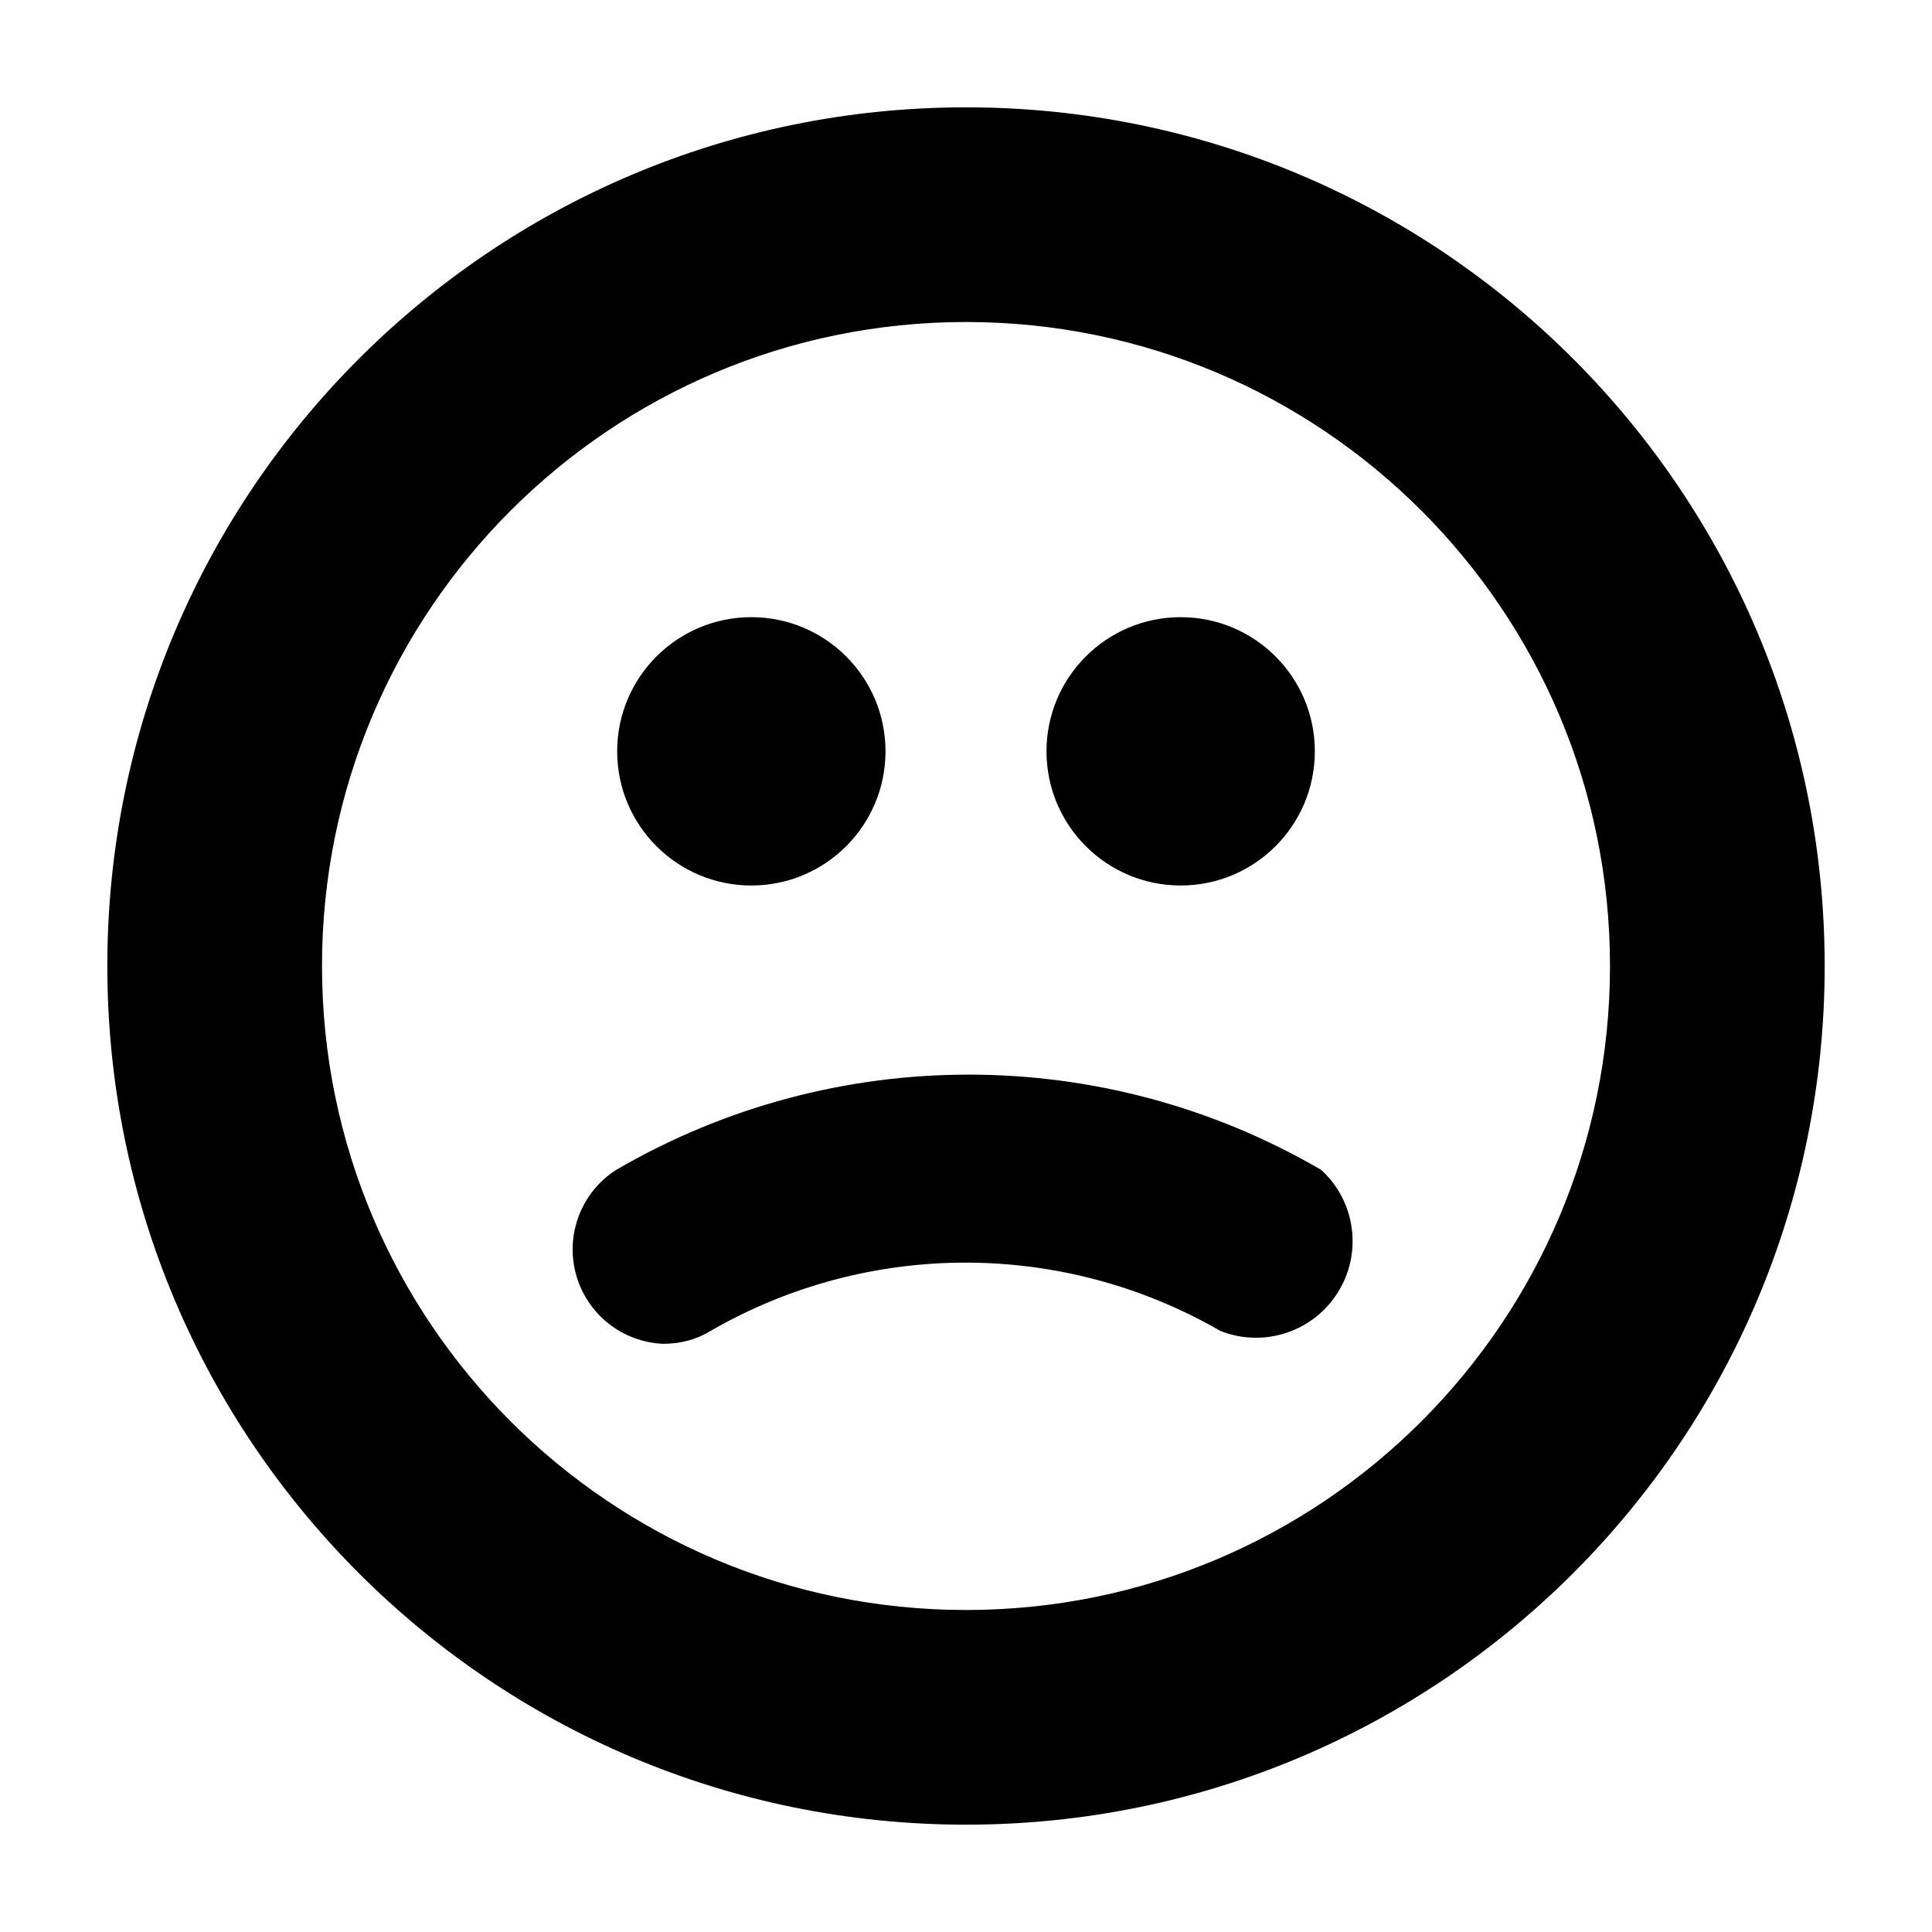
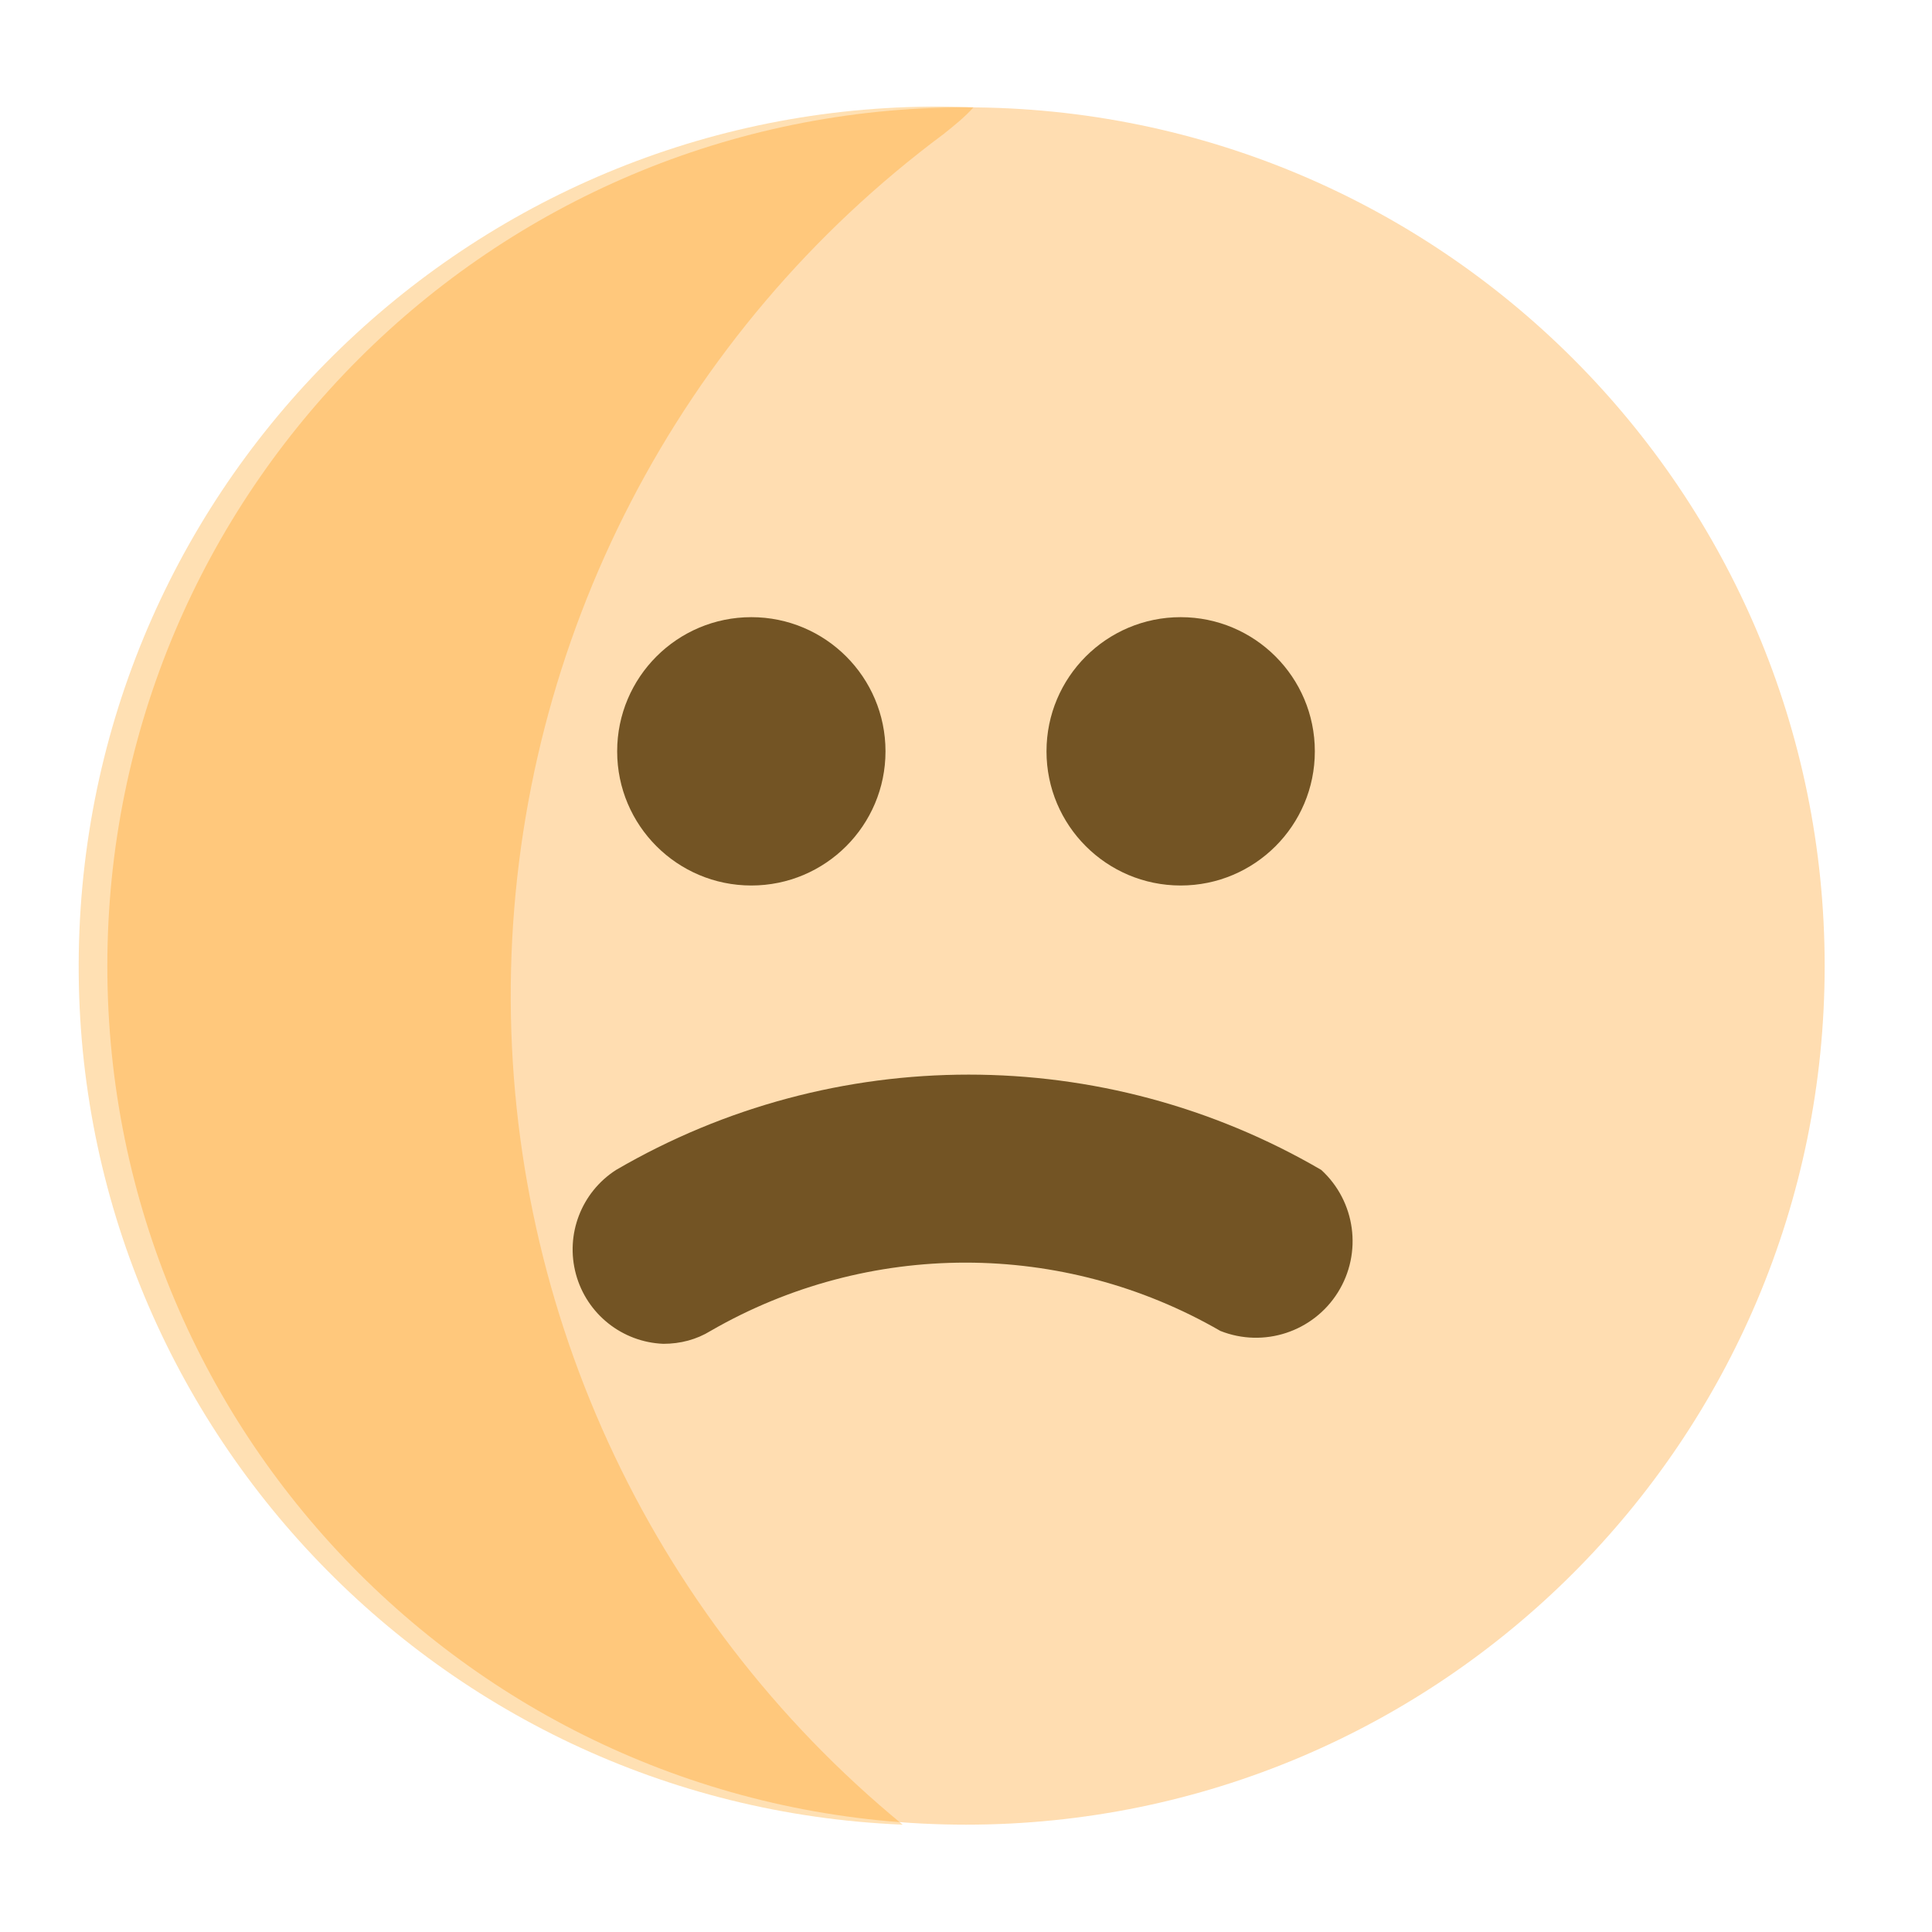
<svg aria-hidden="true" class="svg-icon iconFaceSad" width="18" height="18" viewBox="0 0 18 18">
-   <path d="M9 17A8 8 0 1 1 9 1a8 8 0 0 1 0 16zm0-2A6 6 0 1 0 9 3a6 6 0 0 0 0 12z" />
-   <path d="M12.31 10.9a6.52 6.52 0 0 0-6.57 0 .88.88 0 0 0 .44 1.62c.16 0 .31-.04.44-.12a4.75 4.75 0 0 1 4.75 0 .9.9 0 0 0 .94-1.5zM7 8.25a1.25 1.25 0 1 0 0-2.5 1.25 1.25 0 0 0 0 2.5zm4 0a1.25 1.25 0 1 0 0-2.5 1.25 1.25 0 0 0 0 2.5z" />
+   <circle opacity=".4" cx="9" cy="9" r="8" fill="#FFAA3B" />
+   <path opacity=".3" d="M8.41 17a10 10 0 0 1 .38-15.75c.1-.08.2-.16.28-.25a8 8 0 0 0-.66 16z" fill="#FF9700" />
+   <path d="M12.31 10.9a6.52 6.52 0 0 0-6.57 0 .88.88 0 0 0 .44 1.62c.16 0 .31-.04.44-.12a4.75 4.75 0 0 1 4.75 0 .9.9 0 0 0 .94-1.5zM7 8.25a1.25 1.25 0 1 0 0-2.5 1.25 1.25 0 0 0 0 2.5zm4 0a1.25 1.25 0 1 0 0-2.5 1.25 1.25 0 0 0 0 2.5z" fill="#735424" />
</svg>
